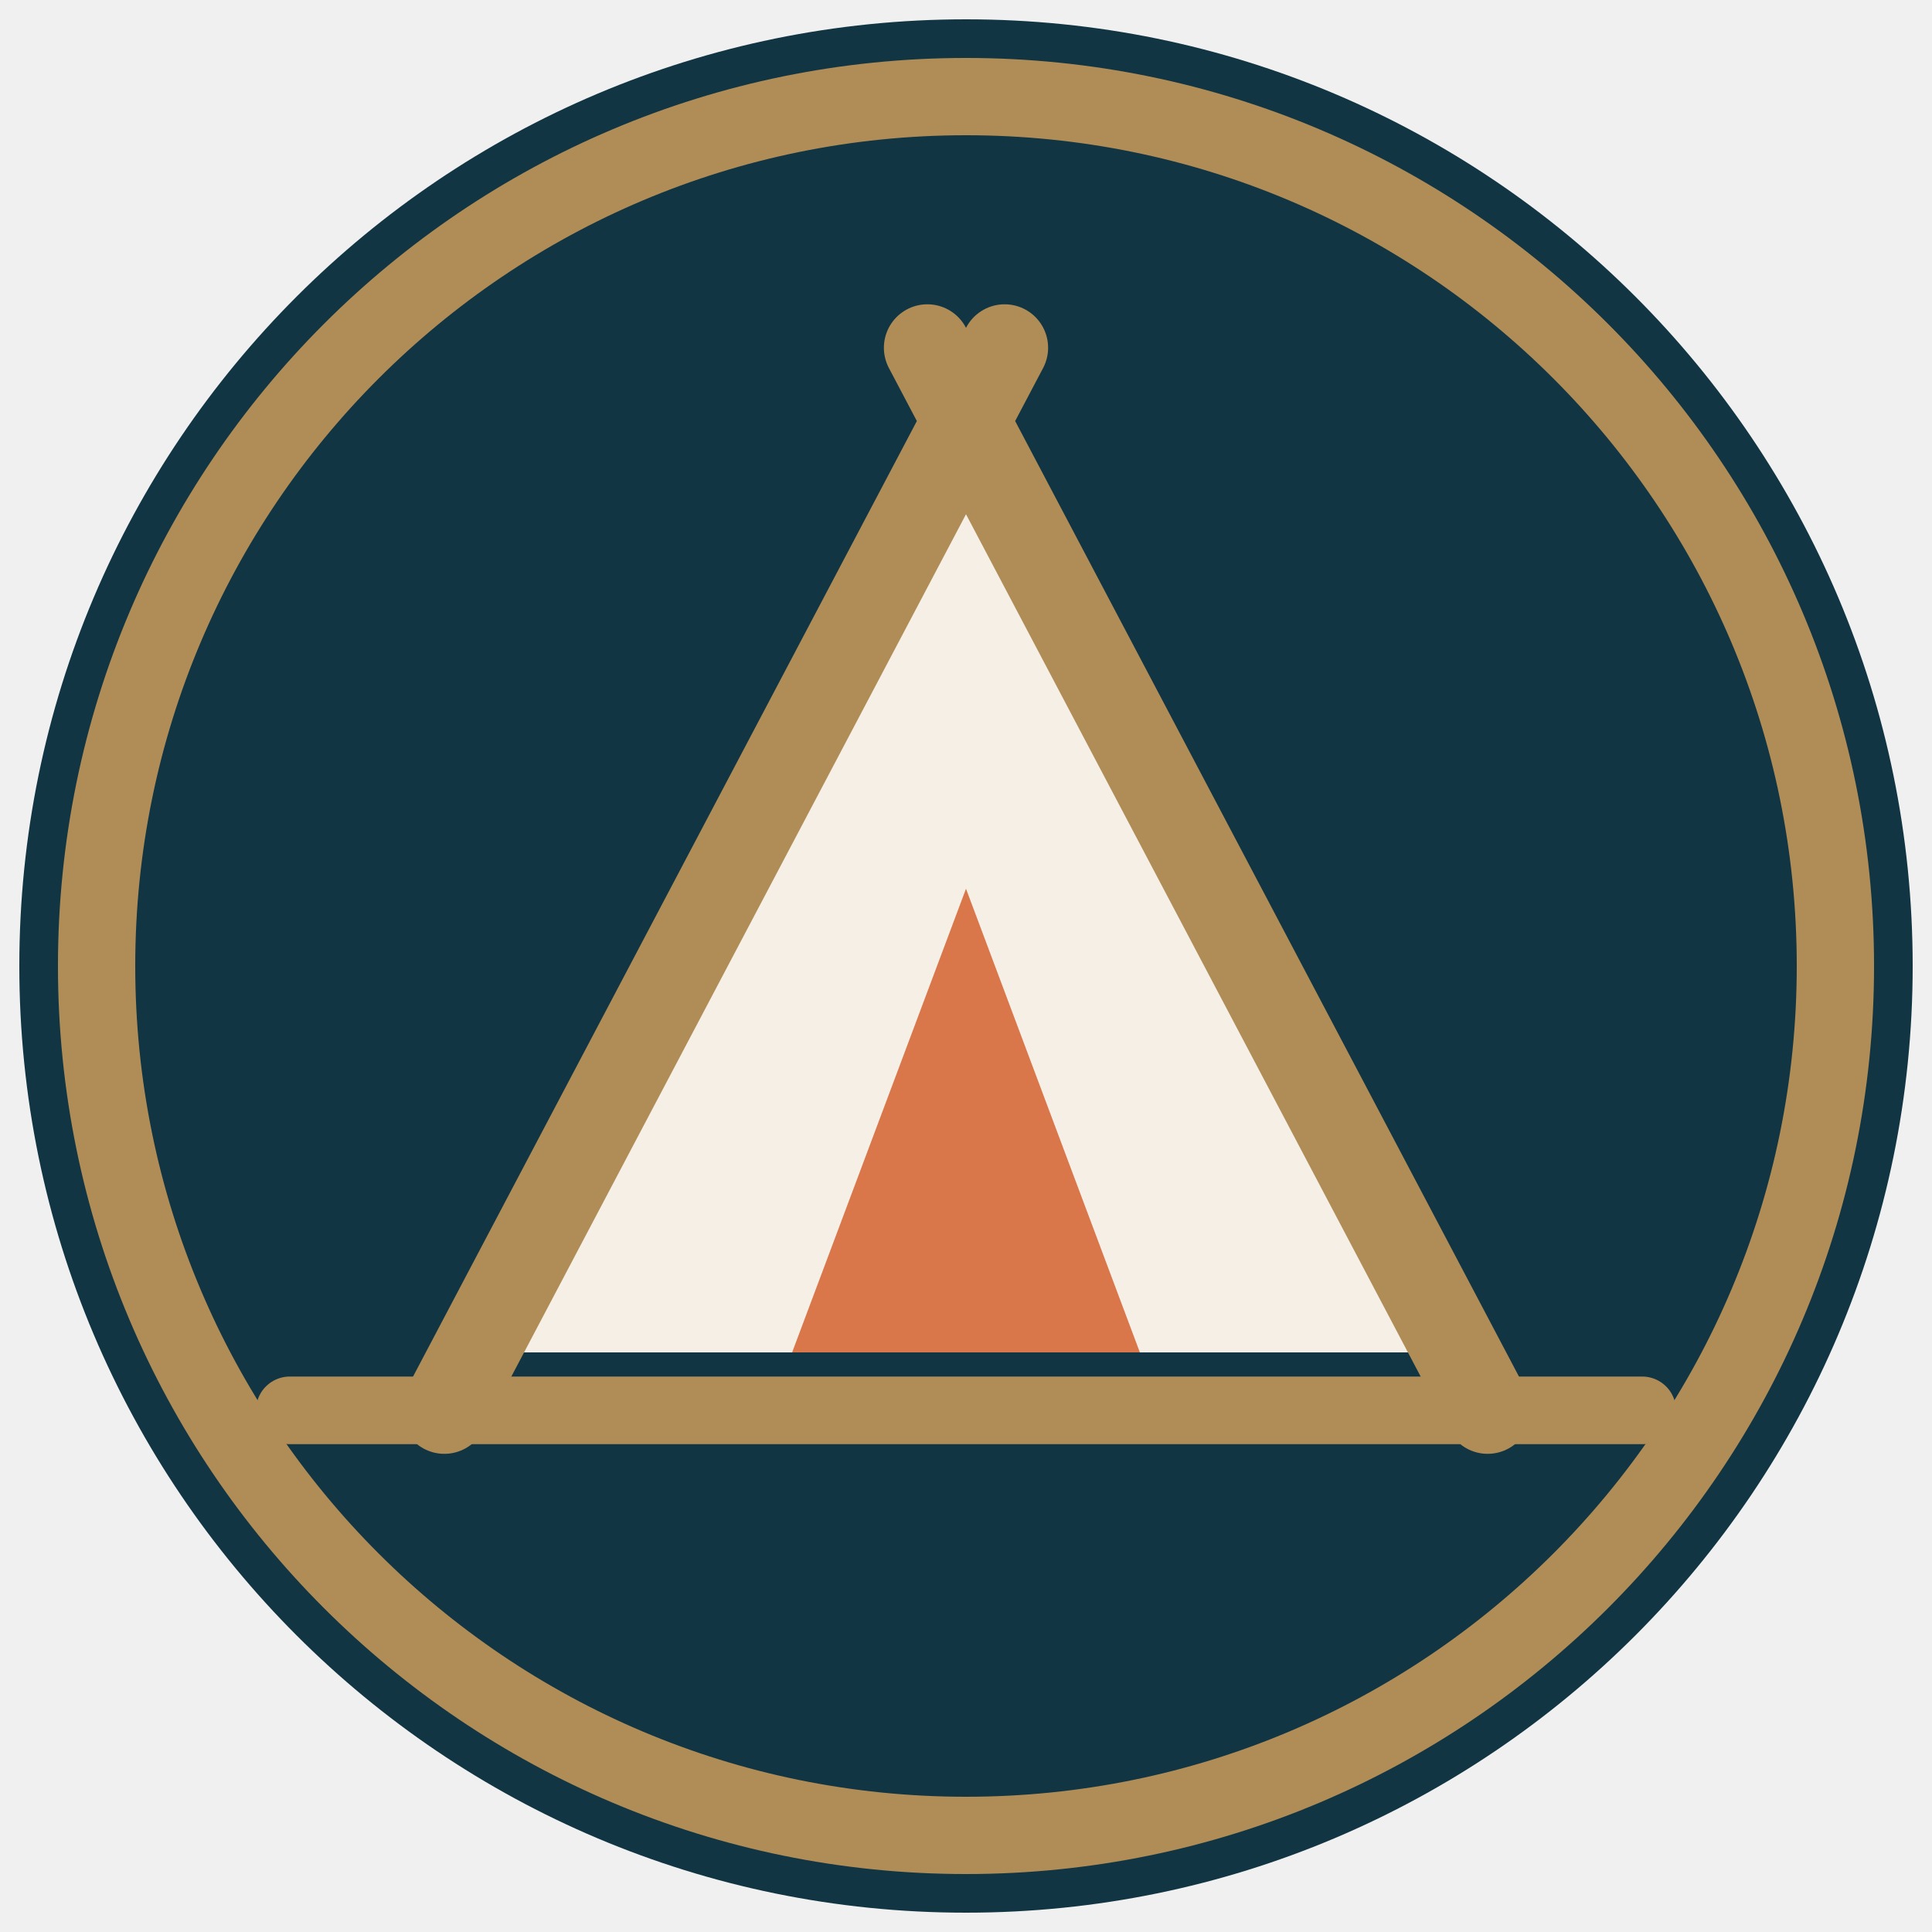
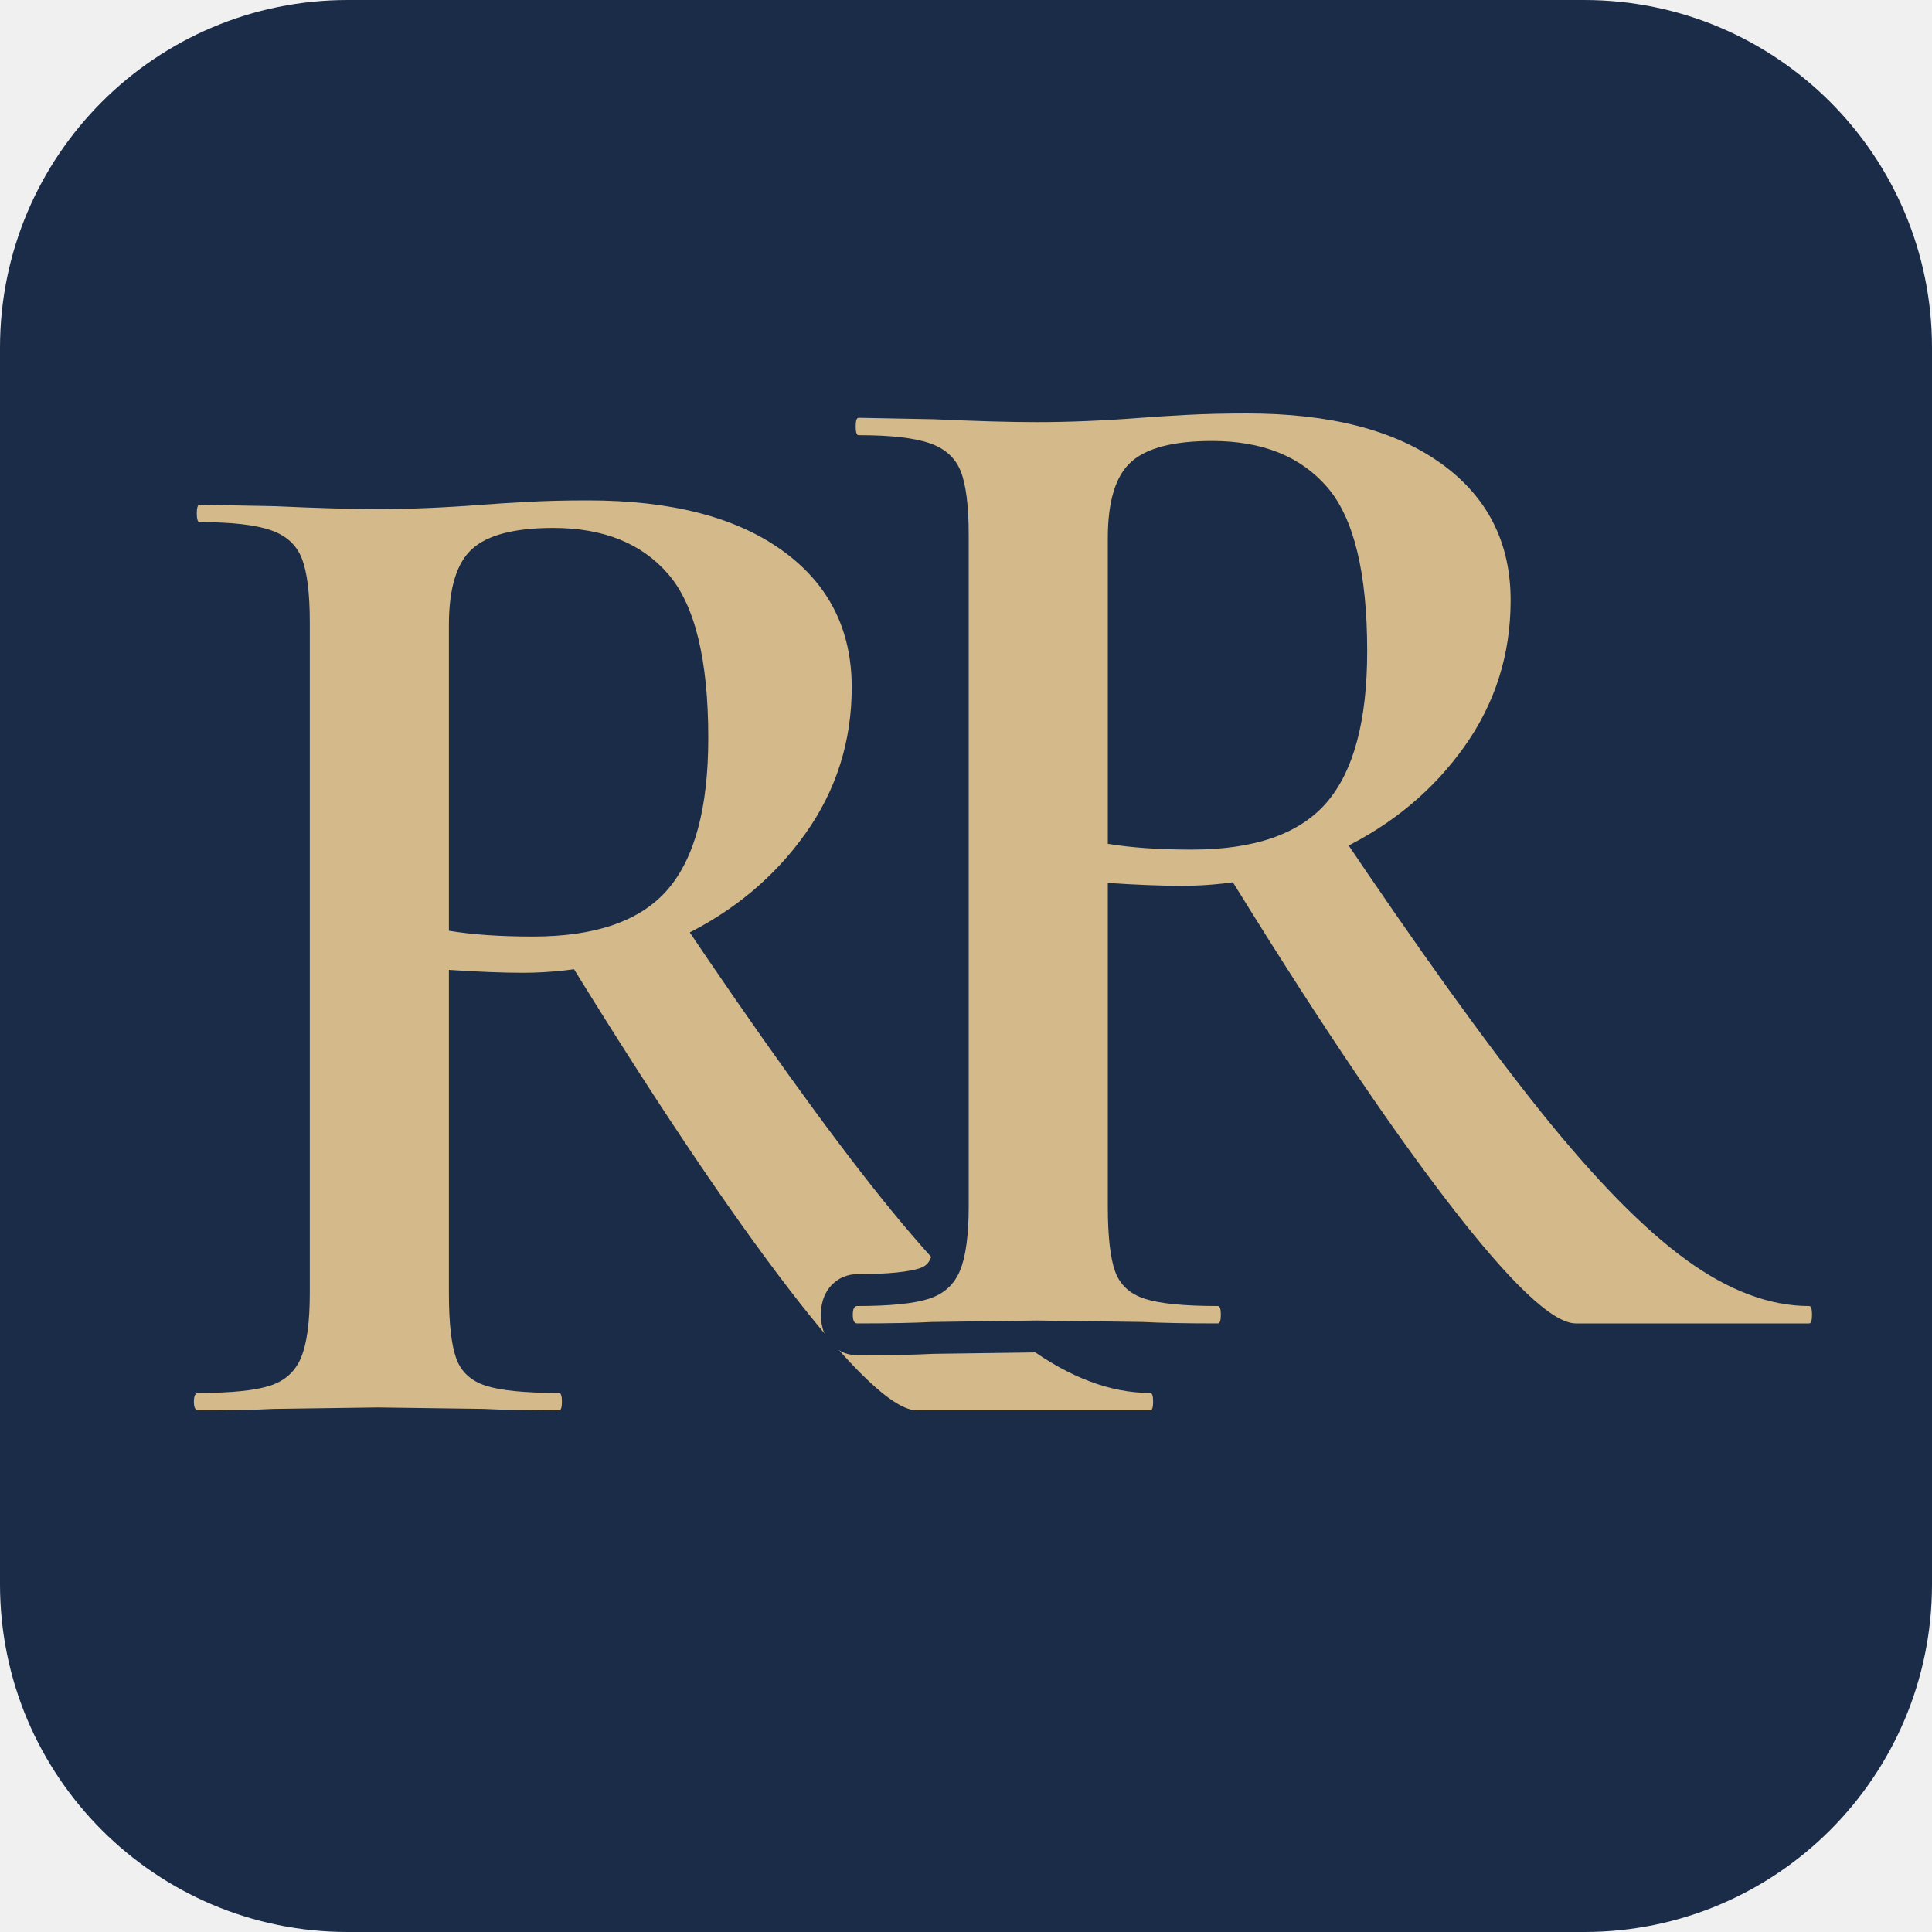
<svg xmlns="http://www.w3.org/2000/svg" viewBox="0 0 200 200" width="200" height="200" role="img" aria-label="Reynolds Retreats">
-   <circle cx="100" cy="100" r="98" fill="#123543" />
-   <circle cx="100" cy="100" r="90" fill="none" stroke="#b08d57" stroke-width="8" />
-   <path d="M100 44 L146 140 L54 140 Z" fill="#f5efe6" />
-   <path d="M100 92 L118 140 L82 140 Z" fill="#d9774b" />
-   <path d="M46 146 L104 36 M154 146 L96 36" stroke="#b08d57" stroke-width="9" stroke-linecap="round" />
-   <path d="M30 146 H170" stroke="#b08d57" stroke-width="7" stroke-linecap="round" />
+   <rect width="200" height="200" rx="36" fill="#1b2c48" />
+   <defs>
+     <mask id="rr9" maskUnits="userSpaceOnUse" x="-136" y="-154" width="600" height="450">
+       <rect x="-136" y="-154" width="600" height="450" fill="#fff" />
+       <path d="M163.13 137Q159.53 137 149.86 124.40Q140.18 111.80 126.38 89.30L126.38 89.30L138.38 85.70Q150.98 104.45 159.46 115.03Q167.93 125.60 174.53 130.40Q181.13 135.20 187.28 135.20L187.28 135.20Q187.58 135.20 187.58 136.10Q187.58 137 187.28 137L187.28 137L163.13 137ZM129.08 42.80Q141.98 42.80 149.18 47.98Q156.38 53.15 156.38 62.15L156.38 62.15Q156.38 70.55 151.58 77.30Q146.78 84.05 138.91 87.88Q131.03 91.70 122.33 91.70L122.33 91.70Q119.18 91.70 114.68 91.40L114.68 91.40L114.68 124.85Q114.68 129.50 115.43 131.60Q116.18 133.70 118.51 134.45Q120.83 135.20 126.08 135.20L126.08 135.20Q126.38 135.20 126.38 136.10Q126.38 137 126.08 137L126.08 137Q121.13 137 118.28 136.85L118.28 136.85L107.33 136.70L96.53 136.85Q93.68 137 88.73 137L88.73 137Q88.28 137 88.28 136.10Q88.28 135.20 88.73 135.20L88.73 135.20Q93.83 135.20 96.16 134.45Q98.48 133.70 99.38 131.53Q100.28 129.35 100.28 124.85L100.28 124.85L100.28 55.40Q100.28 50.90 99.46 48.80Q98.63 46.70 96.23 45.88Q93.83 45.05 88.88 45.05L88.88 45.05Q88.58 45.05 88.58 44.15Q88.58 43.25 88.88 43.25L88.88 43.25L96.68 43.40Q103.28 43.70 107.33 43.70L107.33 43.70Q112.28 43.70 118.13 43.25L118.13 43.25Q120.08 43.10 122.86 42.95Q125.63 42.80 129.08 42.80L129.08 42.80ZM141.53 67.40Q141.53 55.25 137.41 50.45Q133.28 45.65 125.48 45.65L125.48 45.65Q119.48 45.65 117.08 47.83Q114.68 50 114.68 55.70L114.68 55.70L114.68 87.35Q118.28 87.95 123.38 87.95L123.38 87.95Q133.13 87.95 137.33 83.08Q141.53 78.20 141.53 67.40L141.53 67.40Z" fill="#000" stroke="#000" stroke-width="6.6" stroke-linejoin="round" />
+     </mask>
+   </defs>
+   <path d="M94.92 146Q91.32 146 81.64 133.40Q71.97 120.80 58.17 98.30L58.17 98.30L70.17 94.70Q82.77 113.45 91.24 124.03Q99.72 134.60 106.32 139.40Q112.92 144.20 119.07 144.20L119.07 144.20Q119.37 144.20 119.37 145.10Q119.37 146 119.07 146L119.07 146L94.92 146ZM60.87 51.80Q73.77 51.80 80.97 56.98Q88.17 62.15 88.17 71.15L88.17 71.15Q88.17 79.55 83.37 86.30Q78.57 93.05 70.69 96.88Q62.82 100.70 54.12 100.70L54.12 100.70Q50.97 100.70 46.47 100.40L46.47 100.40L46.47 133.85Q46.47 138.50 47.22 140.60Q47.97 142.70 50.29 143.45Q52.62 144.20 57.87 144.20L57.87 144.20Q58.17 144.20 58.17 145.10Q58.17 146 57.87 146L57.87 146Q52.92 146 50.07 145.85L50.07 145.85L39.12 145.70L28.32 145.85Q25.47 146 20.52 146L20.52 146Q20.07 146 20.07 145.10Q20.07 144.20 20.52 144.20L20.52 144.20Q25.62 144.20 27.94 143.45Q30.27 142.70 31.17 140.53Q32.07 138.35 32.07 133.85L32.07 133.85L32.07 64.40Q32.07 59.90 31.24 57.80Q30.42 55.70 28.02 54.88Q25.62 54.05 20.67 54.05L20.67 54.05Q20.37 54.05 20.37 53.15Q20.37 52.25 20.67 52.25L20.67 52.25L28.47 52.40Q35.07 52.70 39.12 52.70L39.12 52.70Q44.07 52.70 49.92 52.25L49.92 52.25Q51.87 52.10 54.64 51.95Q57.42 51.80 60.87 51.80L60.87 51.80ZM73.32 76.40Q73.32 64.25 69.19 59.45Q65.07 54.65 57.27 54.65L57.27 54.65Q51.27 54.65 48.87 56.83Q46.47 59 46.47 64.70L46.47 64.70L46.47 96.35Q50.07 96.95 55.17 96.95L55.17 96.95Q64.92 96.95 69.12 92.08Q73.32 87.20 73.32 76.40L73.32 76.40Z" fill="#d4b98a" mask="url(#rr9)" />
+   <path d="M163.13 137Q159.53 137 149.86 124.40Q140.18 111.80 126.38 89.30L126.38 89.30L138.38 85.70Q150.98 104.45 159.46 115.03Q167.93 125.60 174.53 130.40Q181.13 135.20 187.28 135.20L187.28 135.20Q187.58 135.20 187.58 136.10Q187.58 137 187.28 137L187.28 137L163.13 137ZM129.08 42.80Q141.98 42.80 149.18 47.98Q156.38 53.15 156.38 62.15L156.38 62.15Q156.38 70.55 151.58 77.30Q146.78 84.05 138.91 87.88Q131.03 91.70 122.33 91.70L122.33 91.70Q119.18 91.70 114.68 91.40L114.68 91.40L114.68 124.85Q114.68 129.50 115.43 131.60Q116.18 133.70 118.51 134.45Q120.83 135.20 126.08 135.20L126.08 135.20Q126.38 135.20 126.38 136.10Q126.38 137 126.08 137L126.08 137Q121.13 137 118.28 136.85L118.28 136.85L107.33 136.70L96.53 136.85Q93.68 137 88.73 137L88.73 137Q88.28 137 88.28 136.10Q88.28 135.20 88.73 135.20L88.73 135.20Q93.83 135.20 96.16 134.45Q98.48 133.70 99.38 131.53Q100.28 129.35 100.28 124.85L100.28 124.85L100.28 55.40Q100.28 50.90 99.46 48.80Q98.63 46.70 96.23 45.88Q93.83 45.05 88.88 45.05L88.88 45.05Q88.58 45.05 88.58 44.15Q88.58 43.25 88.88 43.25L88.88 43.25L96.68 43.40Q103.28 43.70 107.33 43.70L107.33 43.70Q112.28 43.70 118.13 43.25L118.13 43.25Q120.08 43.10 122.86 42.95Q125.63 42.80 129.08 42.80L129.08 42.80ZM141.53 67.40Q141.53 55.25 137.41 50.45Q133.28 45.65 125.48 45.65L125.48 45.65Q119.48 45.65 117.08 47.83Q114.68 50 114.68 55.70L114.68 55.70L114.68 87.35Q118.28 87.95 123.38 87.95L123.38 87.95Q133.13 87.95 137.33 83.08Q141.53 78.20 141.53 67.40L141.53 67.40Z" fill="#d4b98a" />
</svg>
